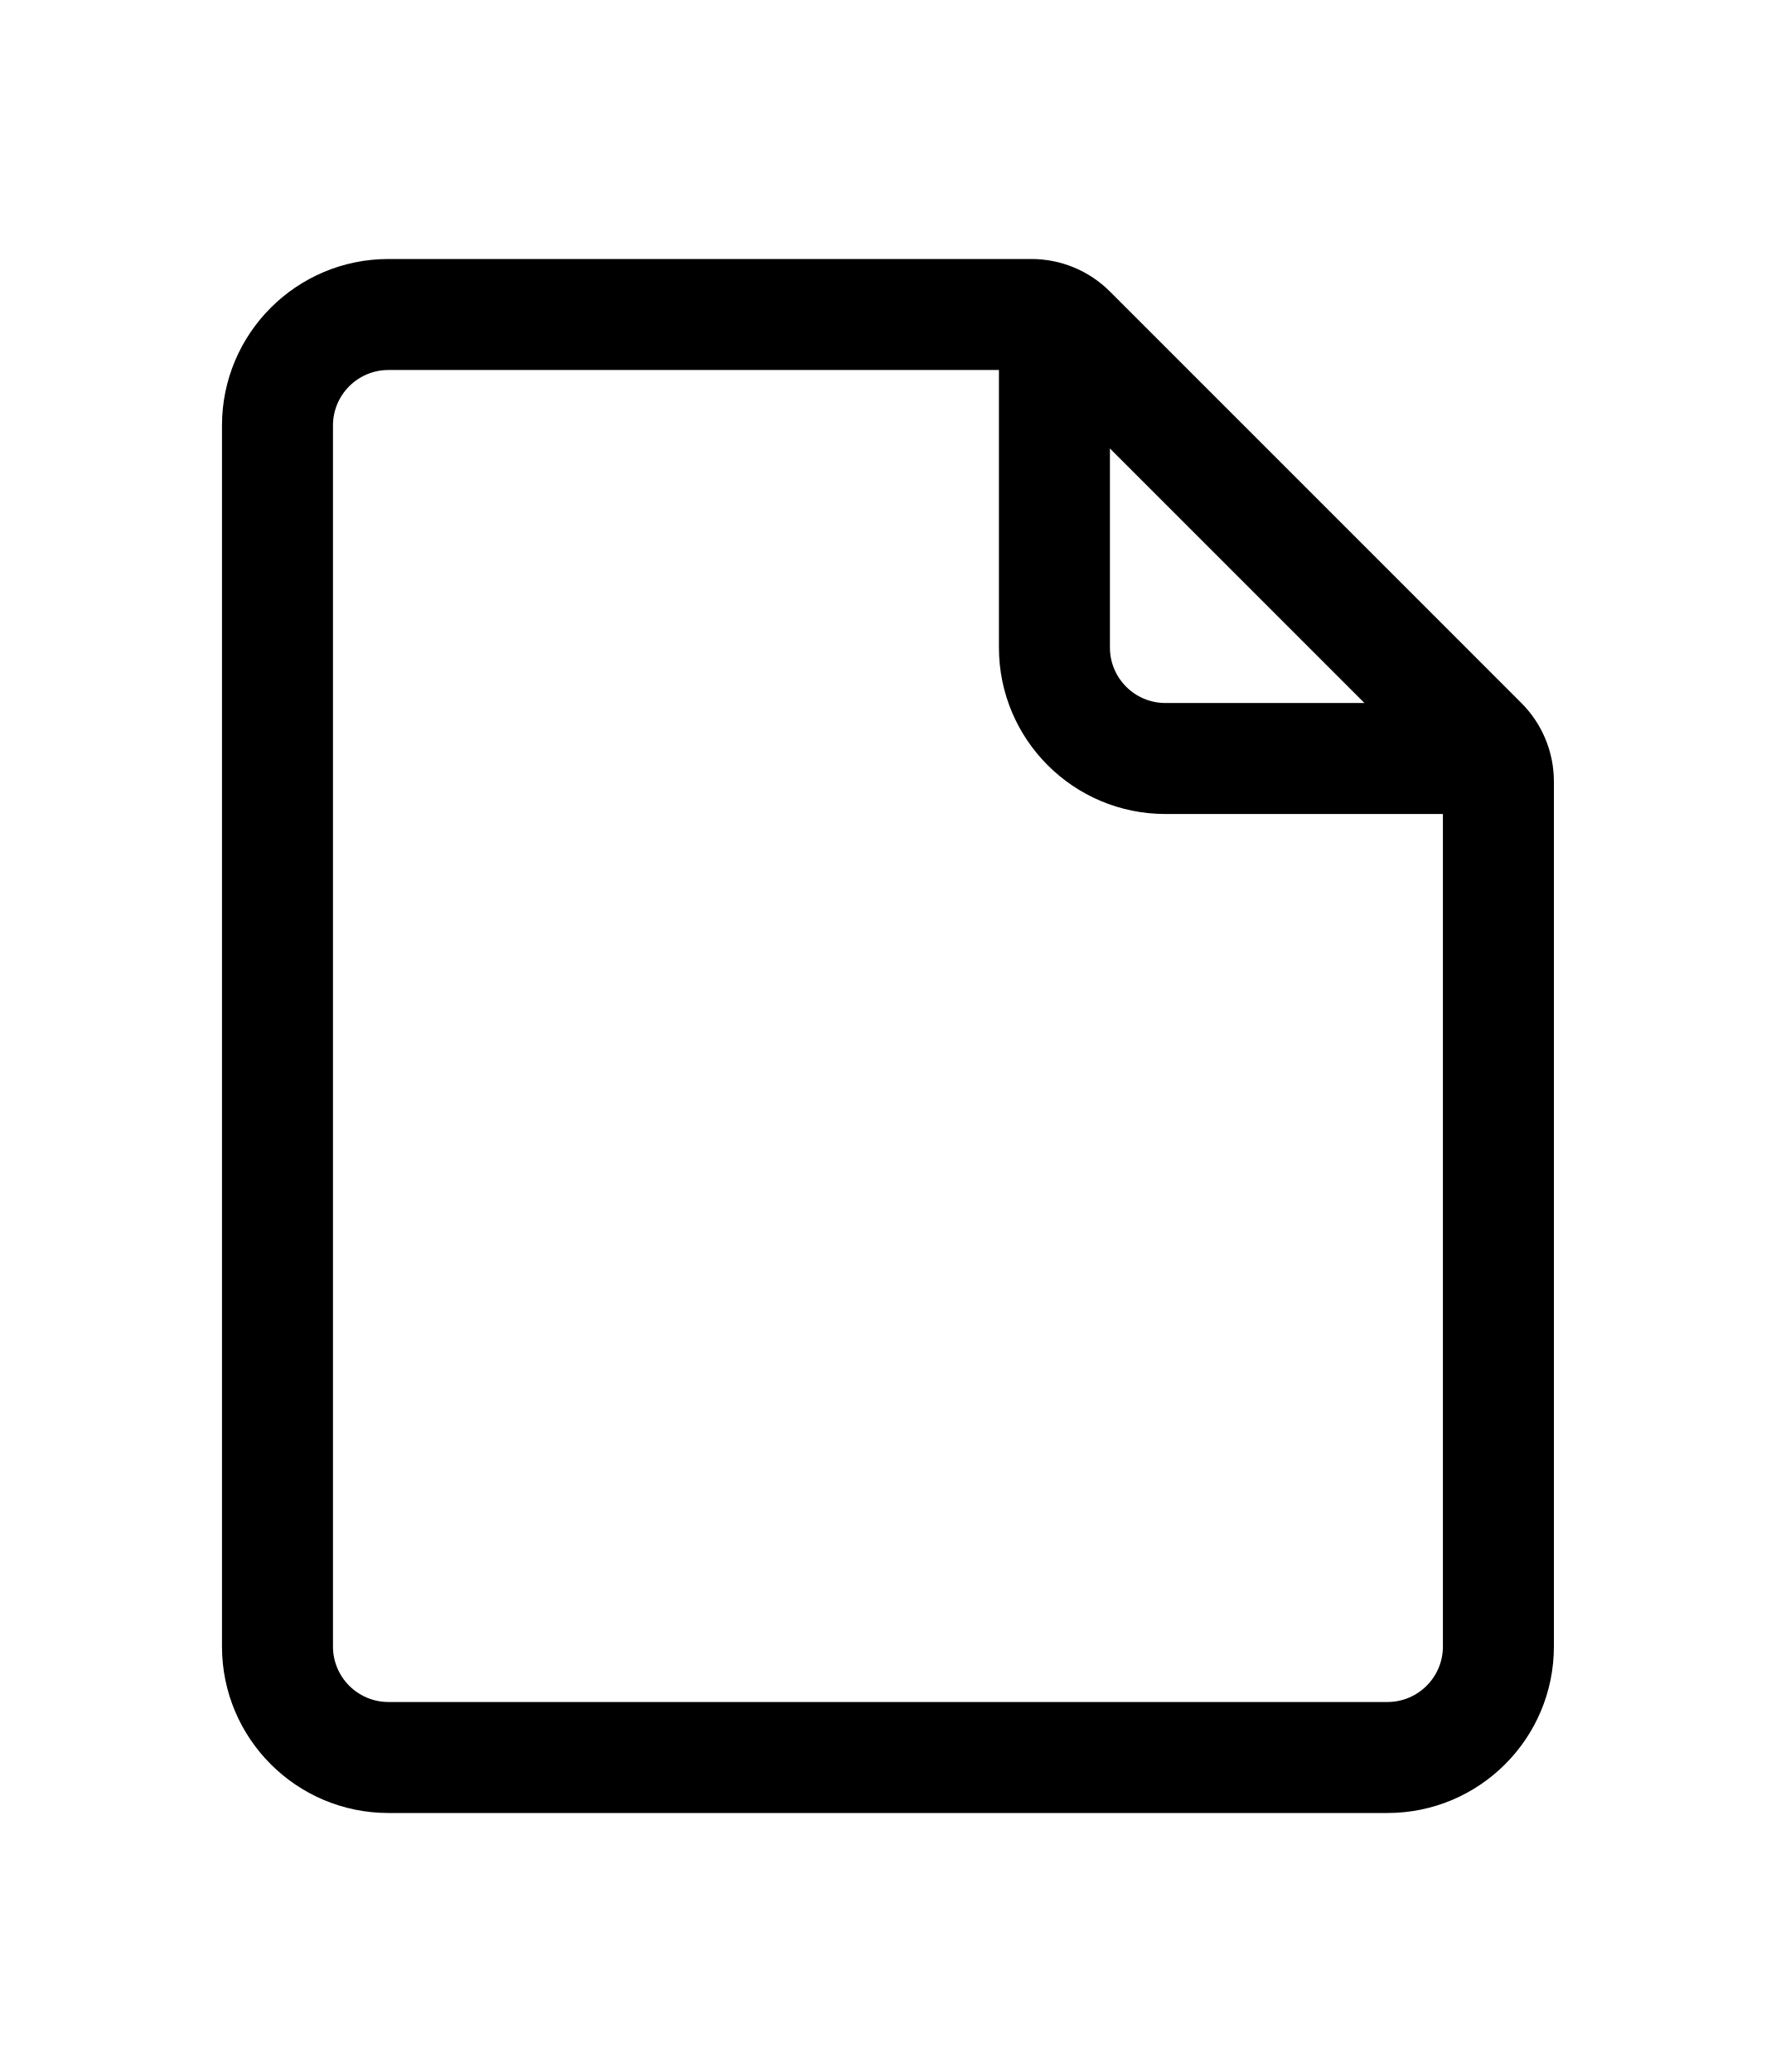
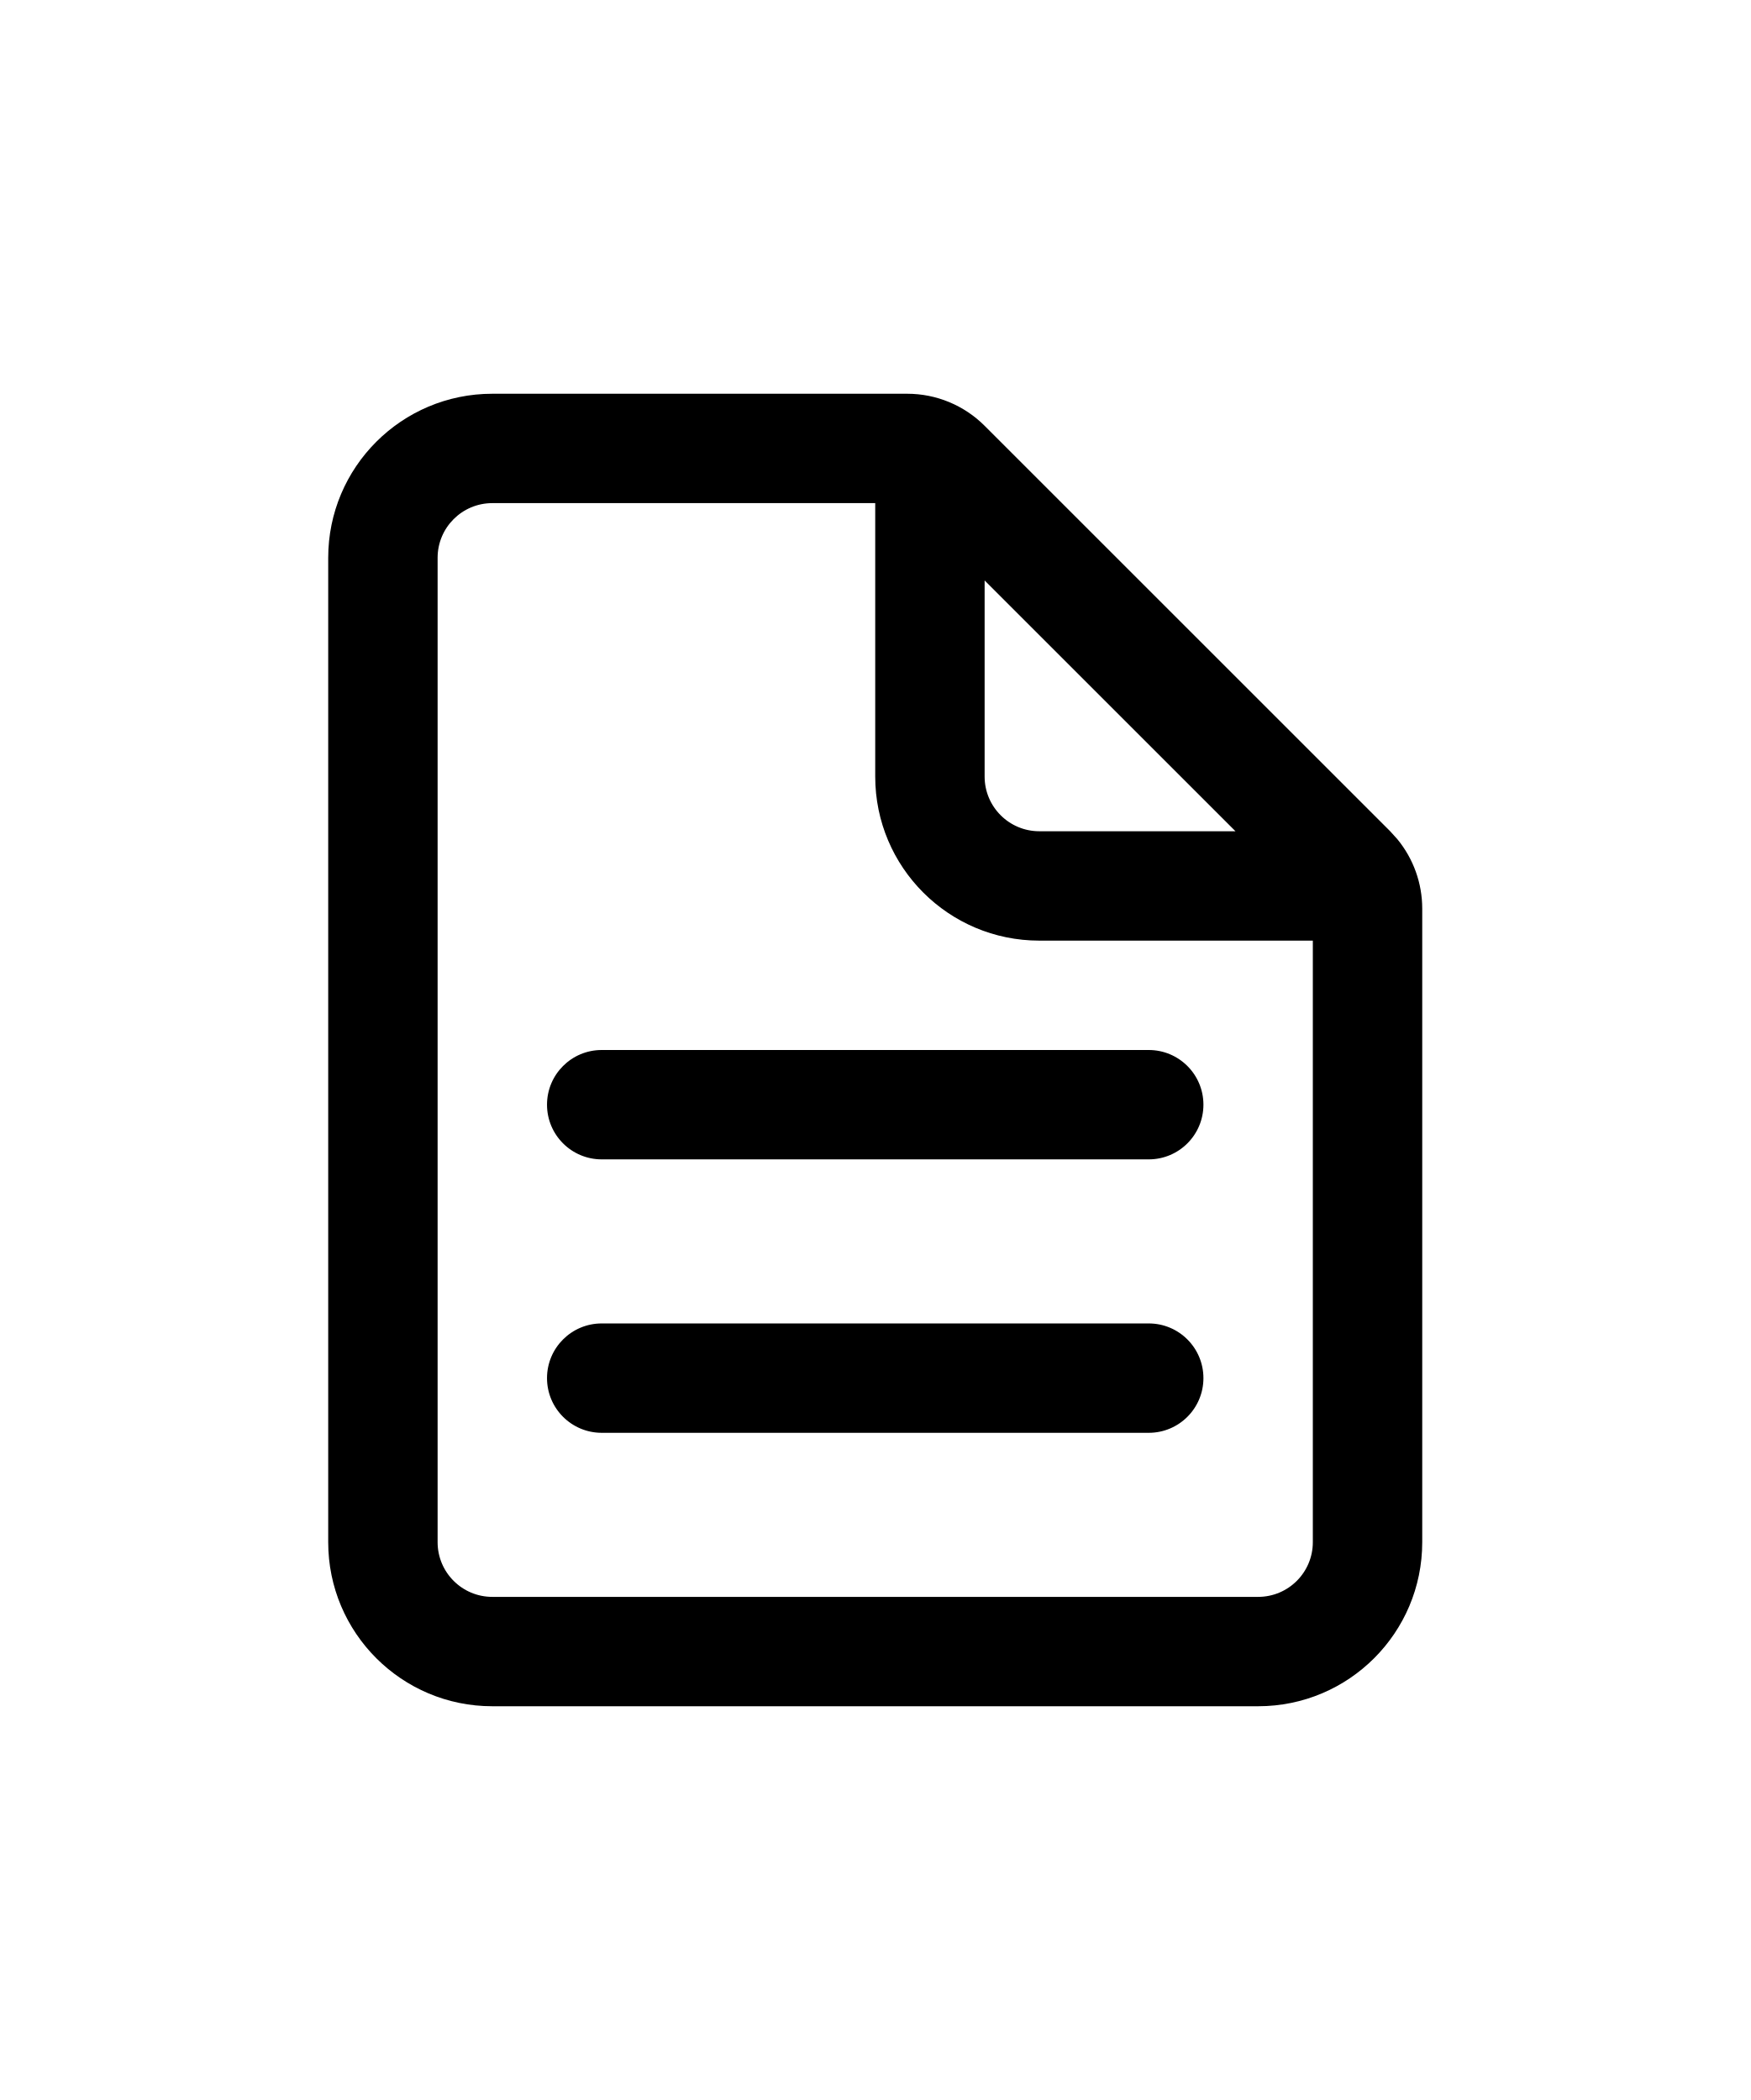
<svg xmlns="http://www.w3.org/2000/svg">
  <symbol id="icon" fill="none" viewBox="0 0 16 16">
-     <path fill="currentColor" fill-rule="evenodd" d="M3 2.5a.5.5 0 0 1 .5-.5H9v2.5A1.5 1.5 0 0 0 10.5 6H13v7.5a.5.5 0 0 1-.5.5h-9a.5.5 0 0 1-.5-.5v-11ZM12.293 5 10 2.707V4.5a.5.5 0 0 0 .5.5h1.793ZM3.5 1A1.5 1.5 0 0 0 2 2.5v11A1.5 1.5 0 0 0 3.5 15h9a1.5 1.5 0 0 0 1.5-1.5V5.707A1 1 0 0 0 13.707 5L10 1.293A1 1 0 0 0 9.293 1H3.5Z" clip-rule="evenodd" />
+     <path fill="currentColor" fill-rule="evenodd" d="M8.293 2A1 1 0 0 1 9 2.293L12.707 6l.066.073a1 1 0 0 1 .227.634V12.5a1.5 1.5 0 0 1-1.5 1.5h-7A1.5 1.5 0 0 1 3 12.5v-9A1.5 1.5 0 0 1 4.5 2h3.793ZM4.5 3a.5.5 0 0 0-.5.5v9a.5.5 0 0 0 .5.5h7a.5.5 0 0 0 .5-.5V7H9.5A1.5 1.5 0 0 1 8 5.5V3H4.5Zm6 7.5a.5.5 0 0 1 0 1h-5a.5.5 0 0 1 0-1h5Zm0-2.5a.5.5 0 0 1 0 1h-5a.5.5 0 0 1 0-1h5ZM9 5.5a.5.5 0 0 0 .5.5h1.793L9 3.707V5.5Z" clip-rule="evenodd" />
  </symbol>
  <symbol id="icon-large" fill="none" viewBox="0 0 24 24">
-     <path fill="currentColor" fill-rule="evenodd" d="M5 3.5a.5.5 0 0 1 .5-.5h7v5A1.5 1.5 0 0 0 14 9.5h5v11a.5.5 0 0 1-.5.5h-13a.5.5 0 0 1-.5-.5v-17Zm13.293 5L13.5 3.707V8a.5.5 0 0 0 .5.5h4.293ZM5.5 2A1.5 1.5 0 0 0 4 3.5v17A1.5 1.5 0 0 0 5.5 22h13a1.5 1.5 0 0 0 1.5-1.5V9.414a1.5 1.5 0 0 0-.44-1.06l-5.914-5.915A1.5 1.5 0 0 0 12.586 2H5.5Z" clip-rule="evenodd" />
+     <path fill="currentColor" fill-rule="evenodd" d="M13.086 2a1.5 1.5 0 0 1 1.06.44l5.415 5.414.1.11a1.5 1.5 0 0 1 .339.95V20.5a1.5 1.5 0 0 1-1.5 1.5h-13A1.5 1.5 0 0 1 4 20.5v-17A1.5 1.5 0 0 1 5.5 2h7.586ZM5.5 3a.5.5 0 0 0-.5.5v17a.5.5 0 0 0 .5.5h13a.5.5 0 0 0 .5-.5V9h-4.5A1.5 1.5 0 0 1 13 7.5V3H5.5ZM17 17a.5.5 0 0 1 0 1H7a.5.5 0 0 1 0-1h10Zm0-3a.5.5 0 0 1 0 1H7a.5.5 0 0 1 0-1h10Zm.1-2.99a.5.5 0 0 1 0 .98L17 12H7a.5.5 0 0 1 0-1h10l.1.01ZM10.5 8a.5.5 0 0 1 0 1H7a.5.5 0 0 1 0-1h3.5Zm3.5-.5a.5.5 0 0 0 .5.5h3.793L14 3.707V7.5Z" clip-rule="evenodd" />
  </symbol>
  <use href="#icon" />
</svg>
